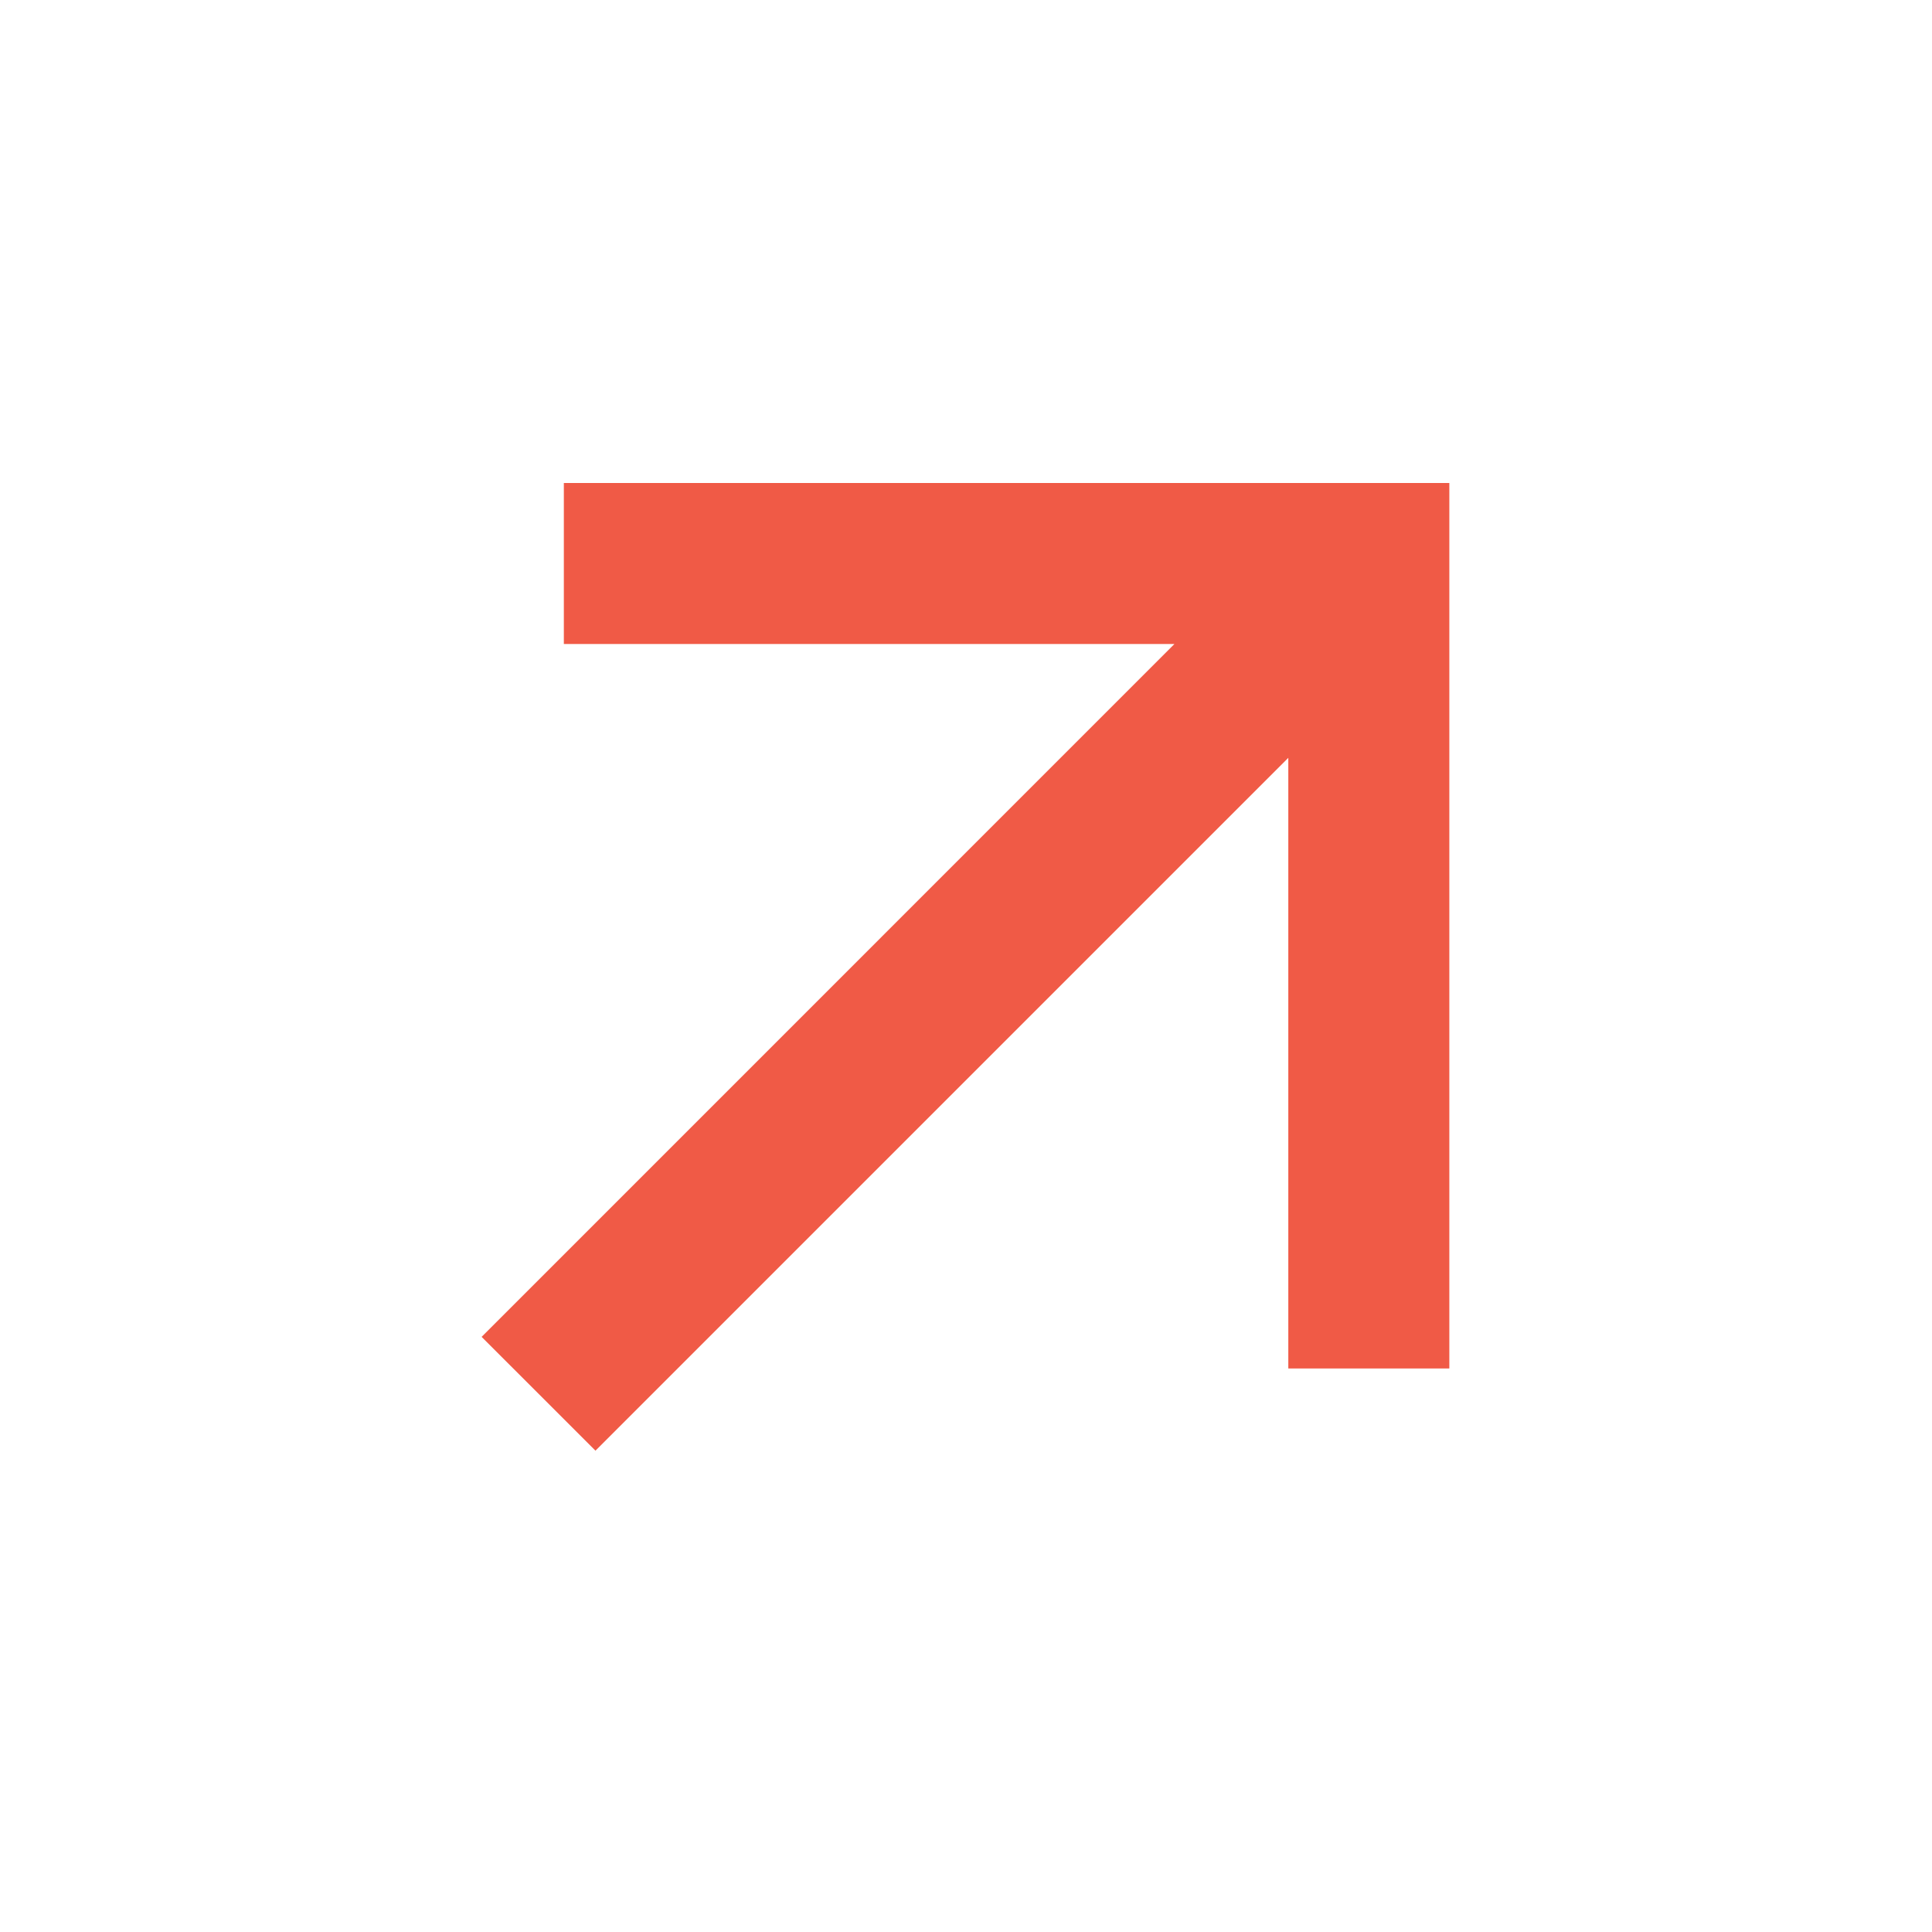
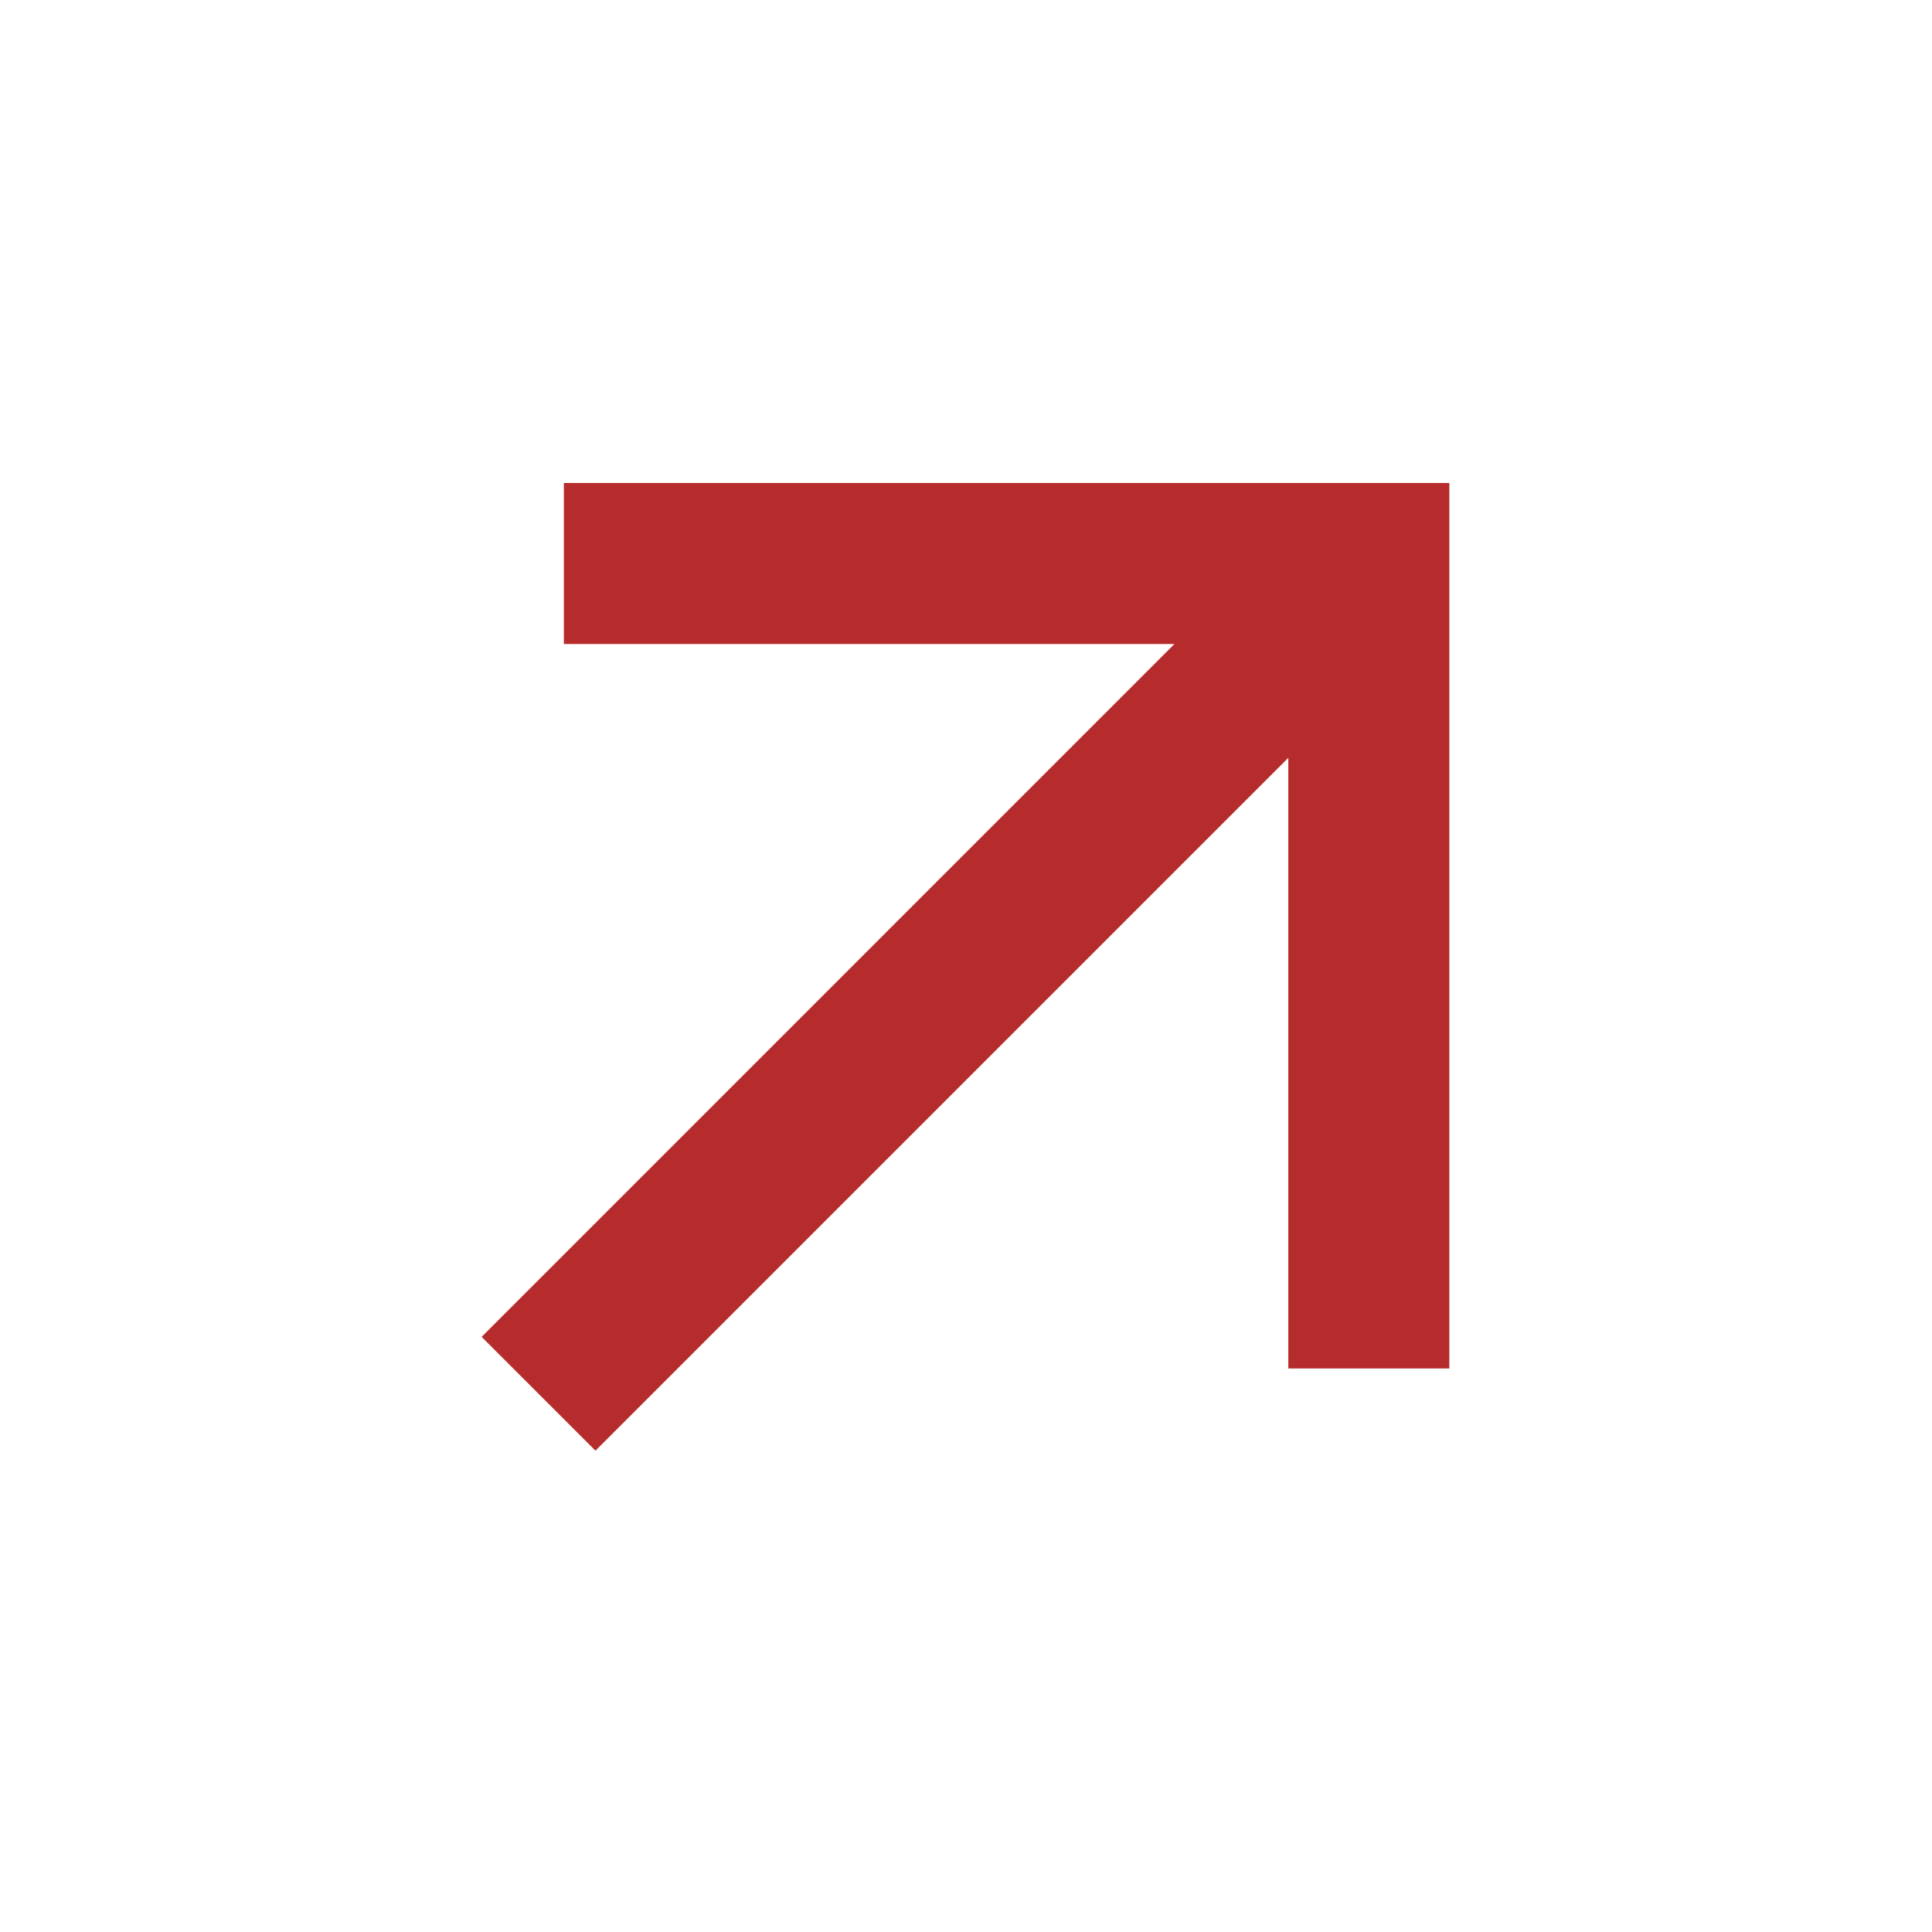
<svg xmlns="http://www.w3.org/2000/svg" width="52" height="52" fill="none">
-   <path d="M34.675 20.397L16.027 39.045l-3.064-3.063L31.61 17.333H15.176V13h23.833v23.833h-4.334V20.397z" fill="#F05A46" />
+   <path d="M34.675 20.397L16.027 39.045l-3.064-3.063L31.61 17.333H15.176V13h23.833v23.833h-4.334V20.397z" fill="#B62C2C" />
</svg>
